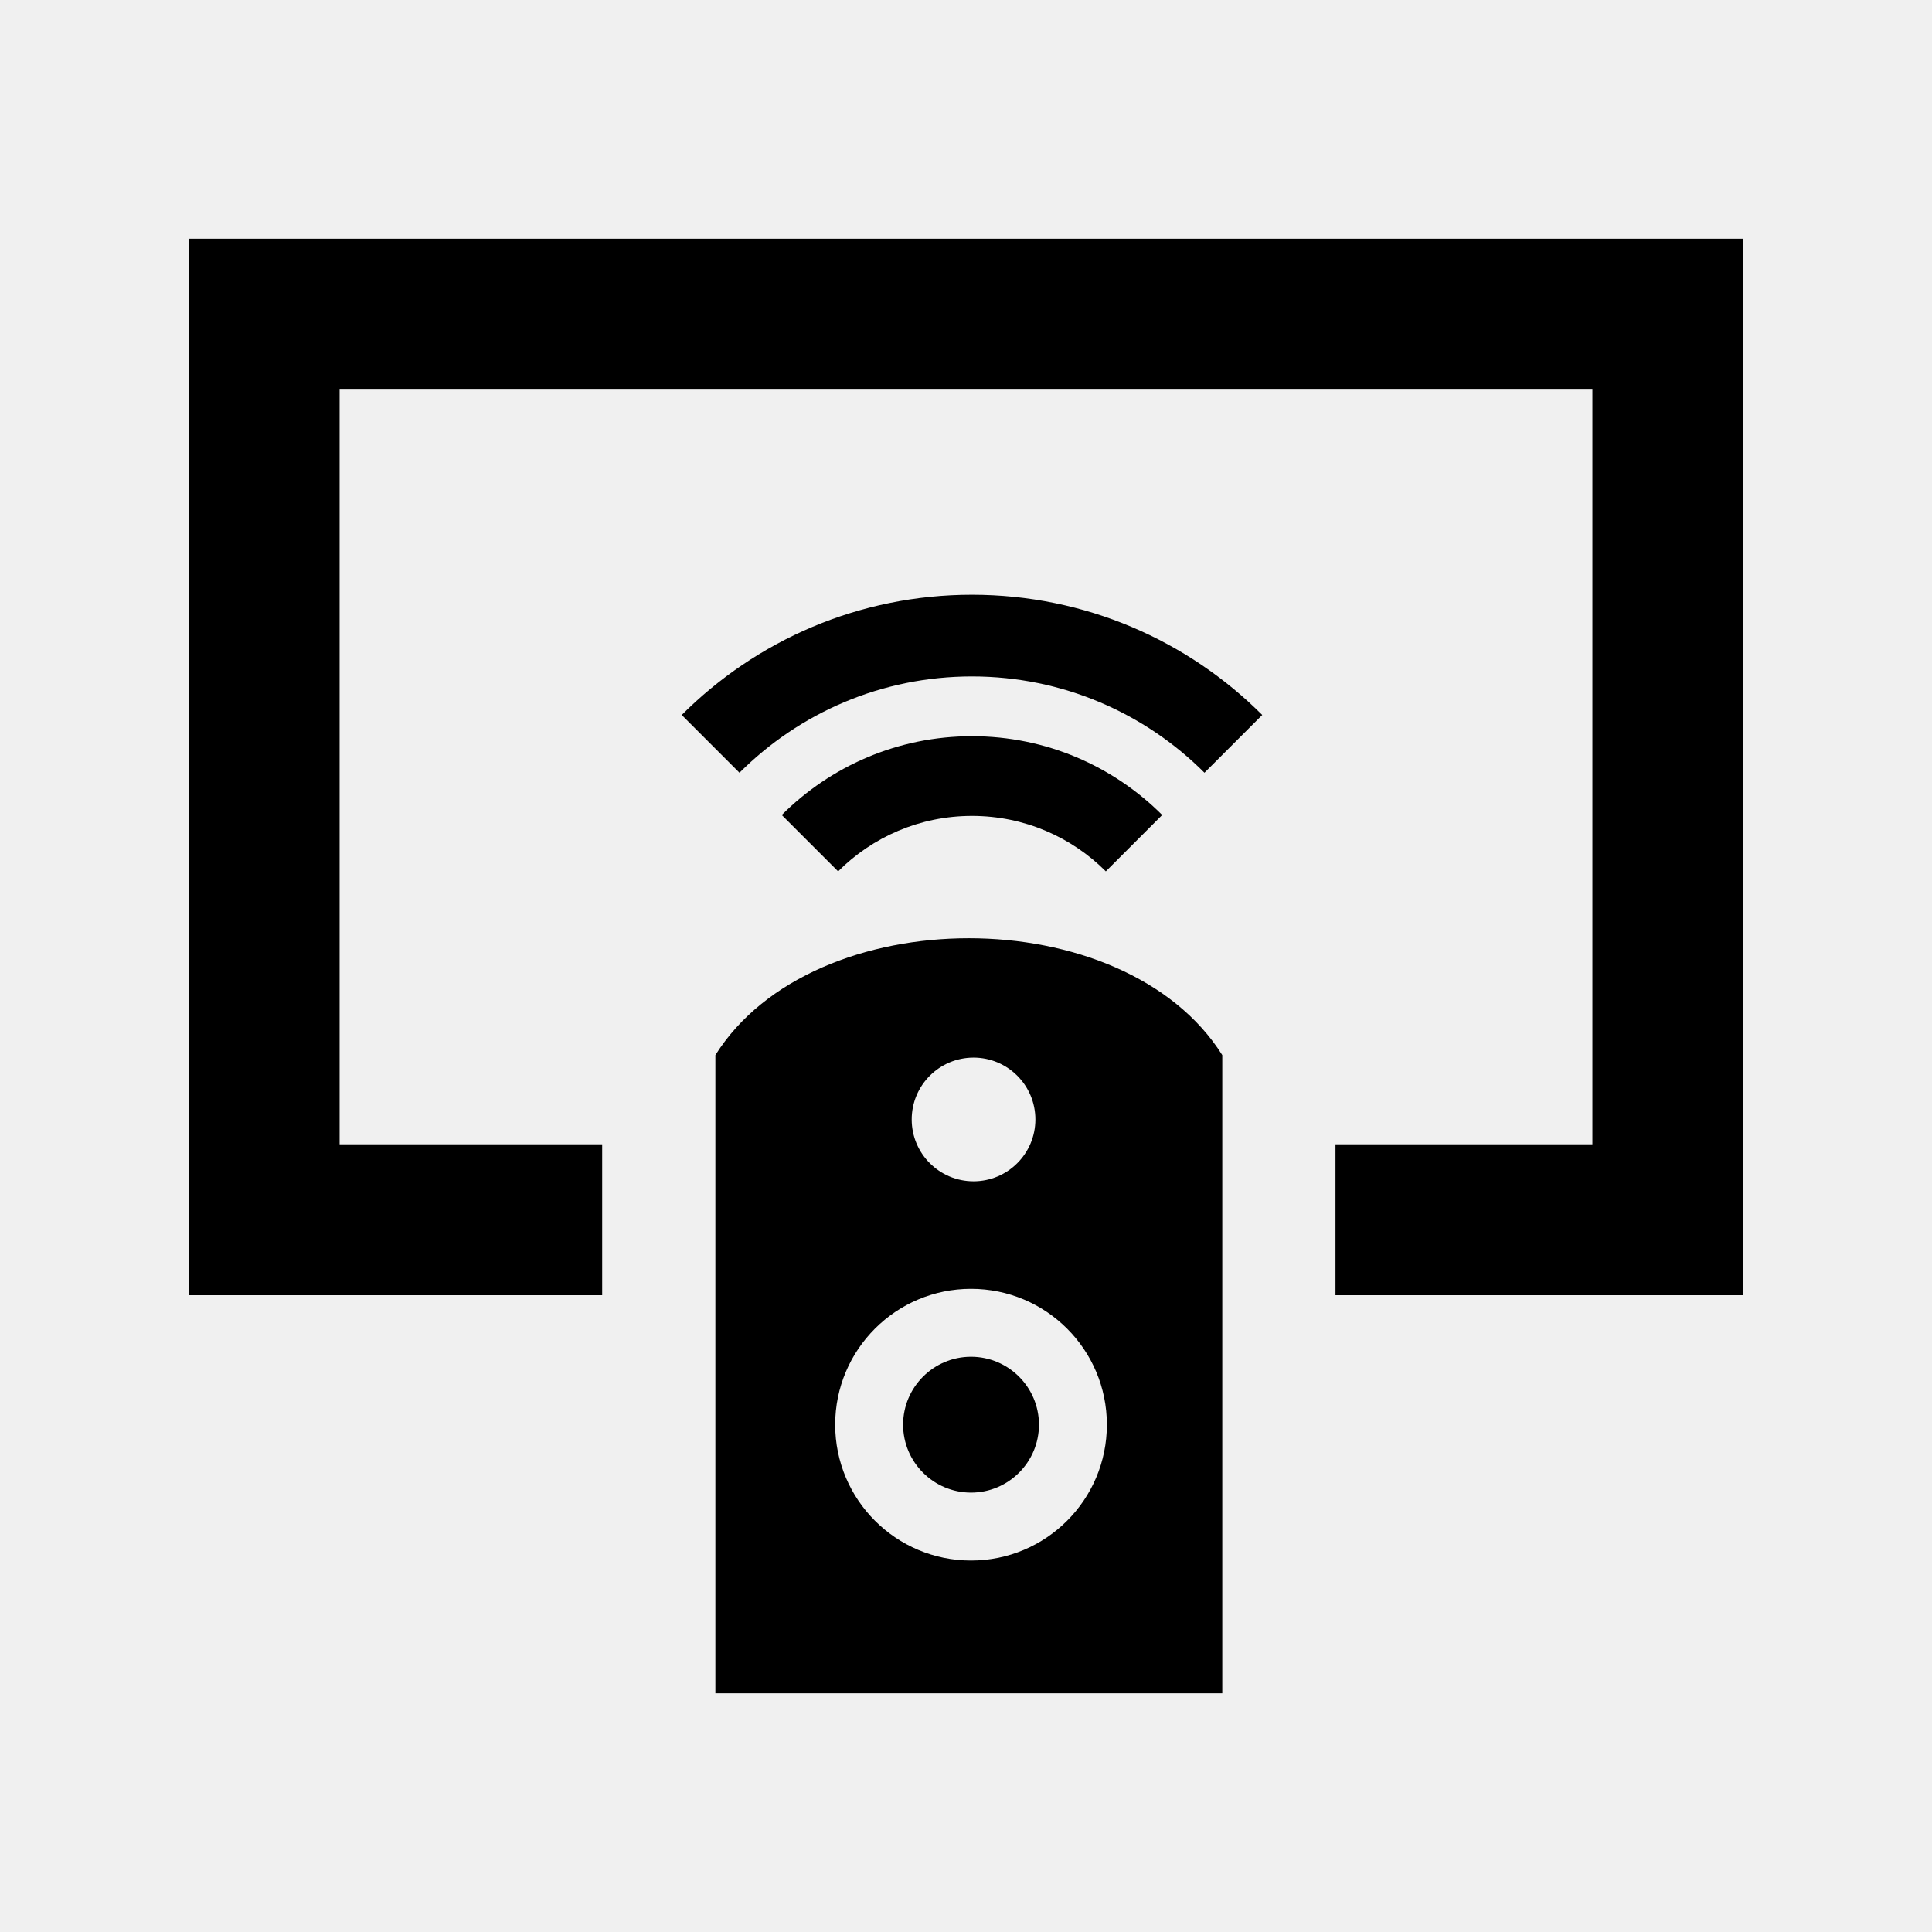
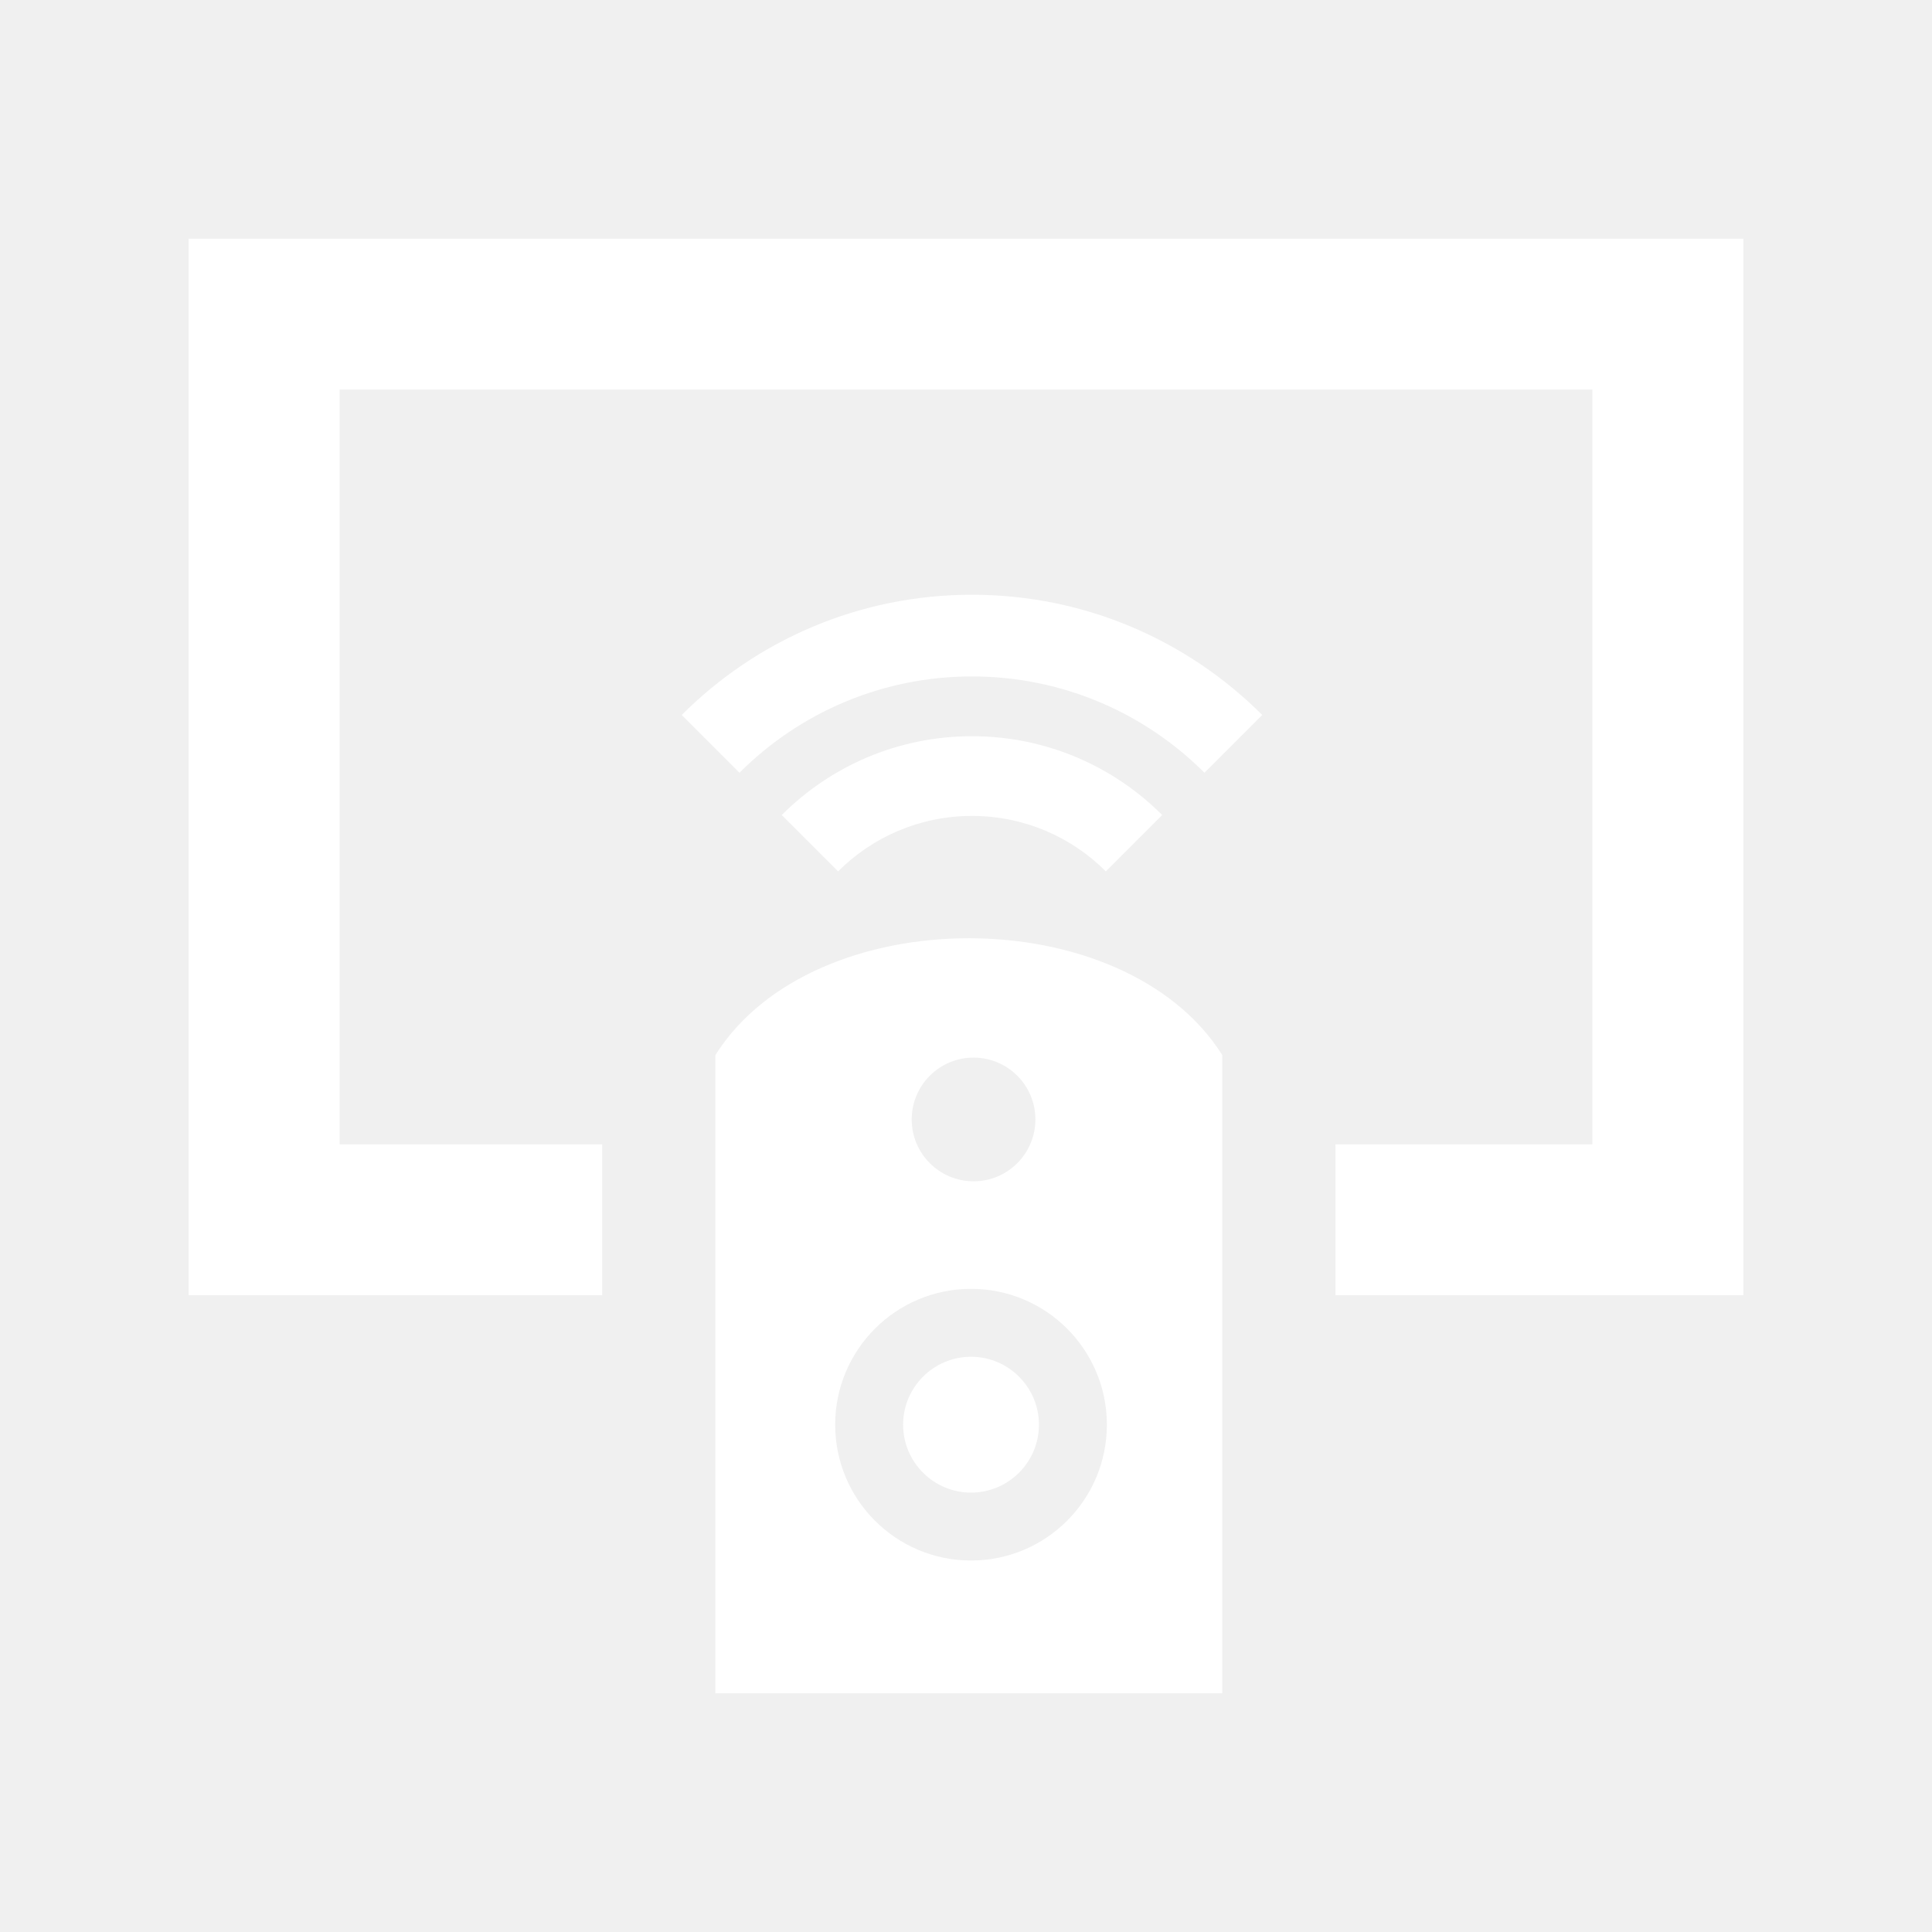
- <svg xmlns="http://www.w3.org/2000/svg" version="1.1" x="0px" y="0px" width="512px" height="512px" viewBox="0 0 512 512" enable-background="new 0 0 512 512" xml:space="preserve">
-   <path id="tv-11-icon" d="M462,63.25v280H353.916v-40H422v-200H90v200h69.583v40H50v-280H462z M257.333,359.556  c-9.925,0-18,8.074-18,18c0,9.925,8.075,18,18,18c9.926,0,18-8.075,18-18C275.333,367.63,267.259,359.556,257.333,359.556z   M293.058,230.92l14.936-14.936c-12.901-12.9-30.722-20.881-50.41-20.881c-19.686,0-37.508,7.98-50.409,20.881l14.937,14.936  c9.079-9.079,21.621-14.693,35.473-14.693C271.437,216.227,283.979,221.841,293.058,230.92z M180.662,189.474l15.31,15.31  c15.769-15.769,37.551-25.521,61.613-25.521c24.061,0,45.843,9.752,61.611,25.521l15.31-15.31  c-19.687-19.688-46.881-31.862-76.921-31.862C227.544,157.611,200.349,169.786,180.662,189.474z M323.916,279.612V448.75H189.583  V279.612C215.538,238.321,297.961,238.321,323.916,279.612z M241.611,296.667c0,9.052,7.337,16.389,16.389,16.389  s16.389-7.337,16.389-16.389s-7.337-16.389-16.389-16.389S241.611,287.615,241.611,296.667z M293.333,377.556  c0-19.883-16.117-36-36-36c-19.882,0-36,16.117-36,36c0,19.882,16.118,36,36,36C277.216,413.556,293.333,397.438,293.333,377.556z" />
+ <svg xmlns="http://www.w3.org/2000/svg" version="1.1" x="0px" y="0px" width="512px" height="512px" viewBox="0 0 512 512" enable-background="new 0 0 512 512" xml:space="preserve" id="svg3013">
+   <defs id="defs3018" />
+   <path id="tv-11-icon" d="M462,63.25v280H353.916v-40H422v-200H90v200h69.583v40H50v-280H462z M257.333,359.556  c-9.925,0-18,8.074-18,18c0,9.925,8.075,18,18,18c9.926,0,18-8.075,18-18C275.333,367.63,267.259,359.556,257.333,359.556z   M293.058,230.92l14.936-14.936c-12.901-12.9-30.722-20.881-50.41-20.881c-19.686,0-37.508,7.98-50.409,20.881l14.937,14.936  c9.079-9.079,21.621-14.693,35.473-14.693C271.437,216.227,283.979,221.841,293.058,230.92z M180.662,189.474l15.31,15.31  c15.769-15.769,37.551-25.521,61.613-25.521c24.061,0,45.843,9.752,61.611,25.521l15.31-15.31  c-19.687-19.688-46.881-31.862-76.921-31.862C227.544,157.611,200.349,169.786,180.662,189.474z M323.916,279.612V448.75H189.583  V279.612C215.538,238.321,297.961,238.321,323.916,279.612z M241.611,296.667c0,9.052,7.337,16.389,16.389,16.389  s16.389-7.337,16.389-16.389s-7.337-16.389-16.389-16.389S241.611,287.615,241.611,296.667z M293.333,377.556  c0-19.883-16.117-36-36-36c-19.882,0-36,16.117-36,36c0,19.882,16.118,36,36,36C277.216,413.556,293.333,397.438,293.333,377.556z" style="fill:#ffffff" />
</svg>
